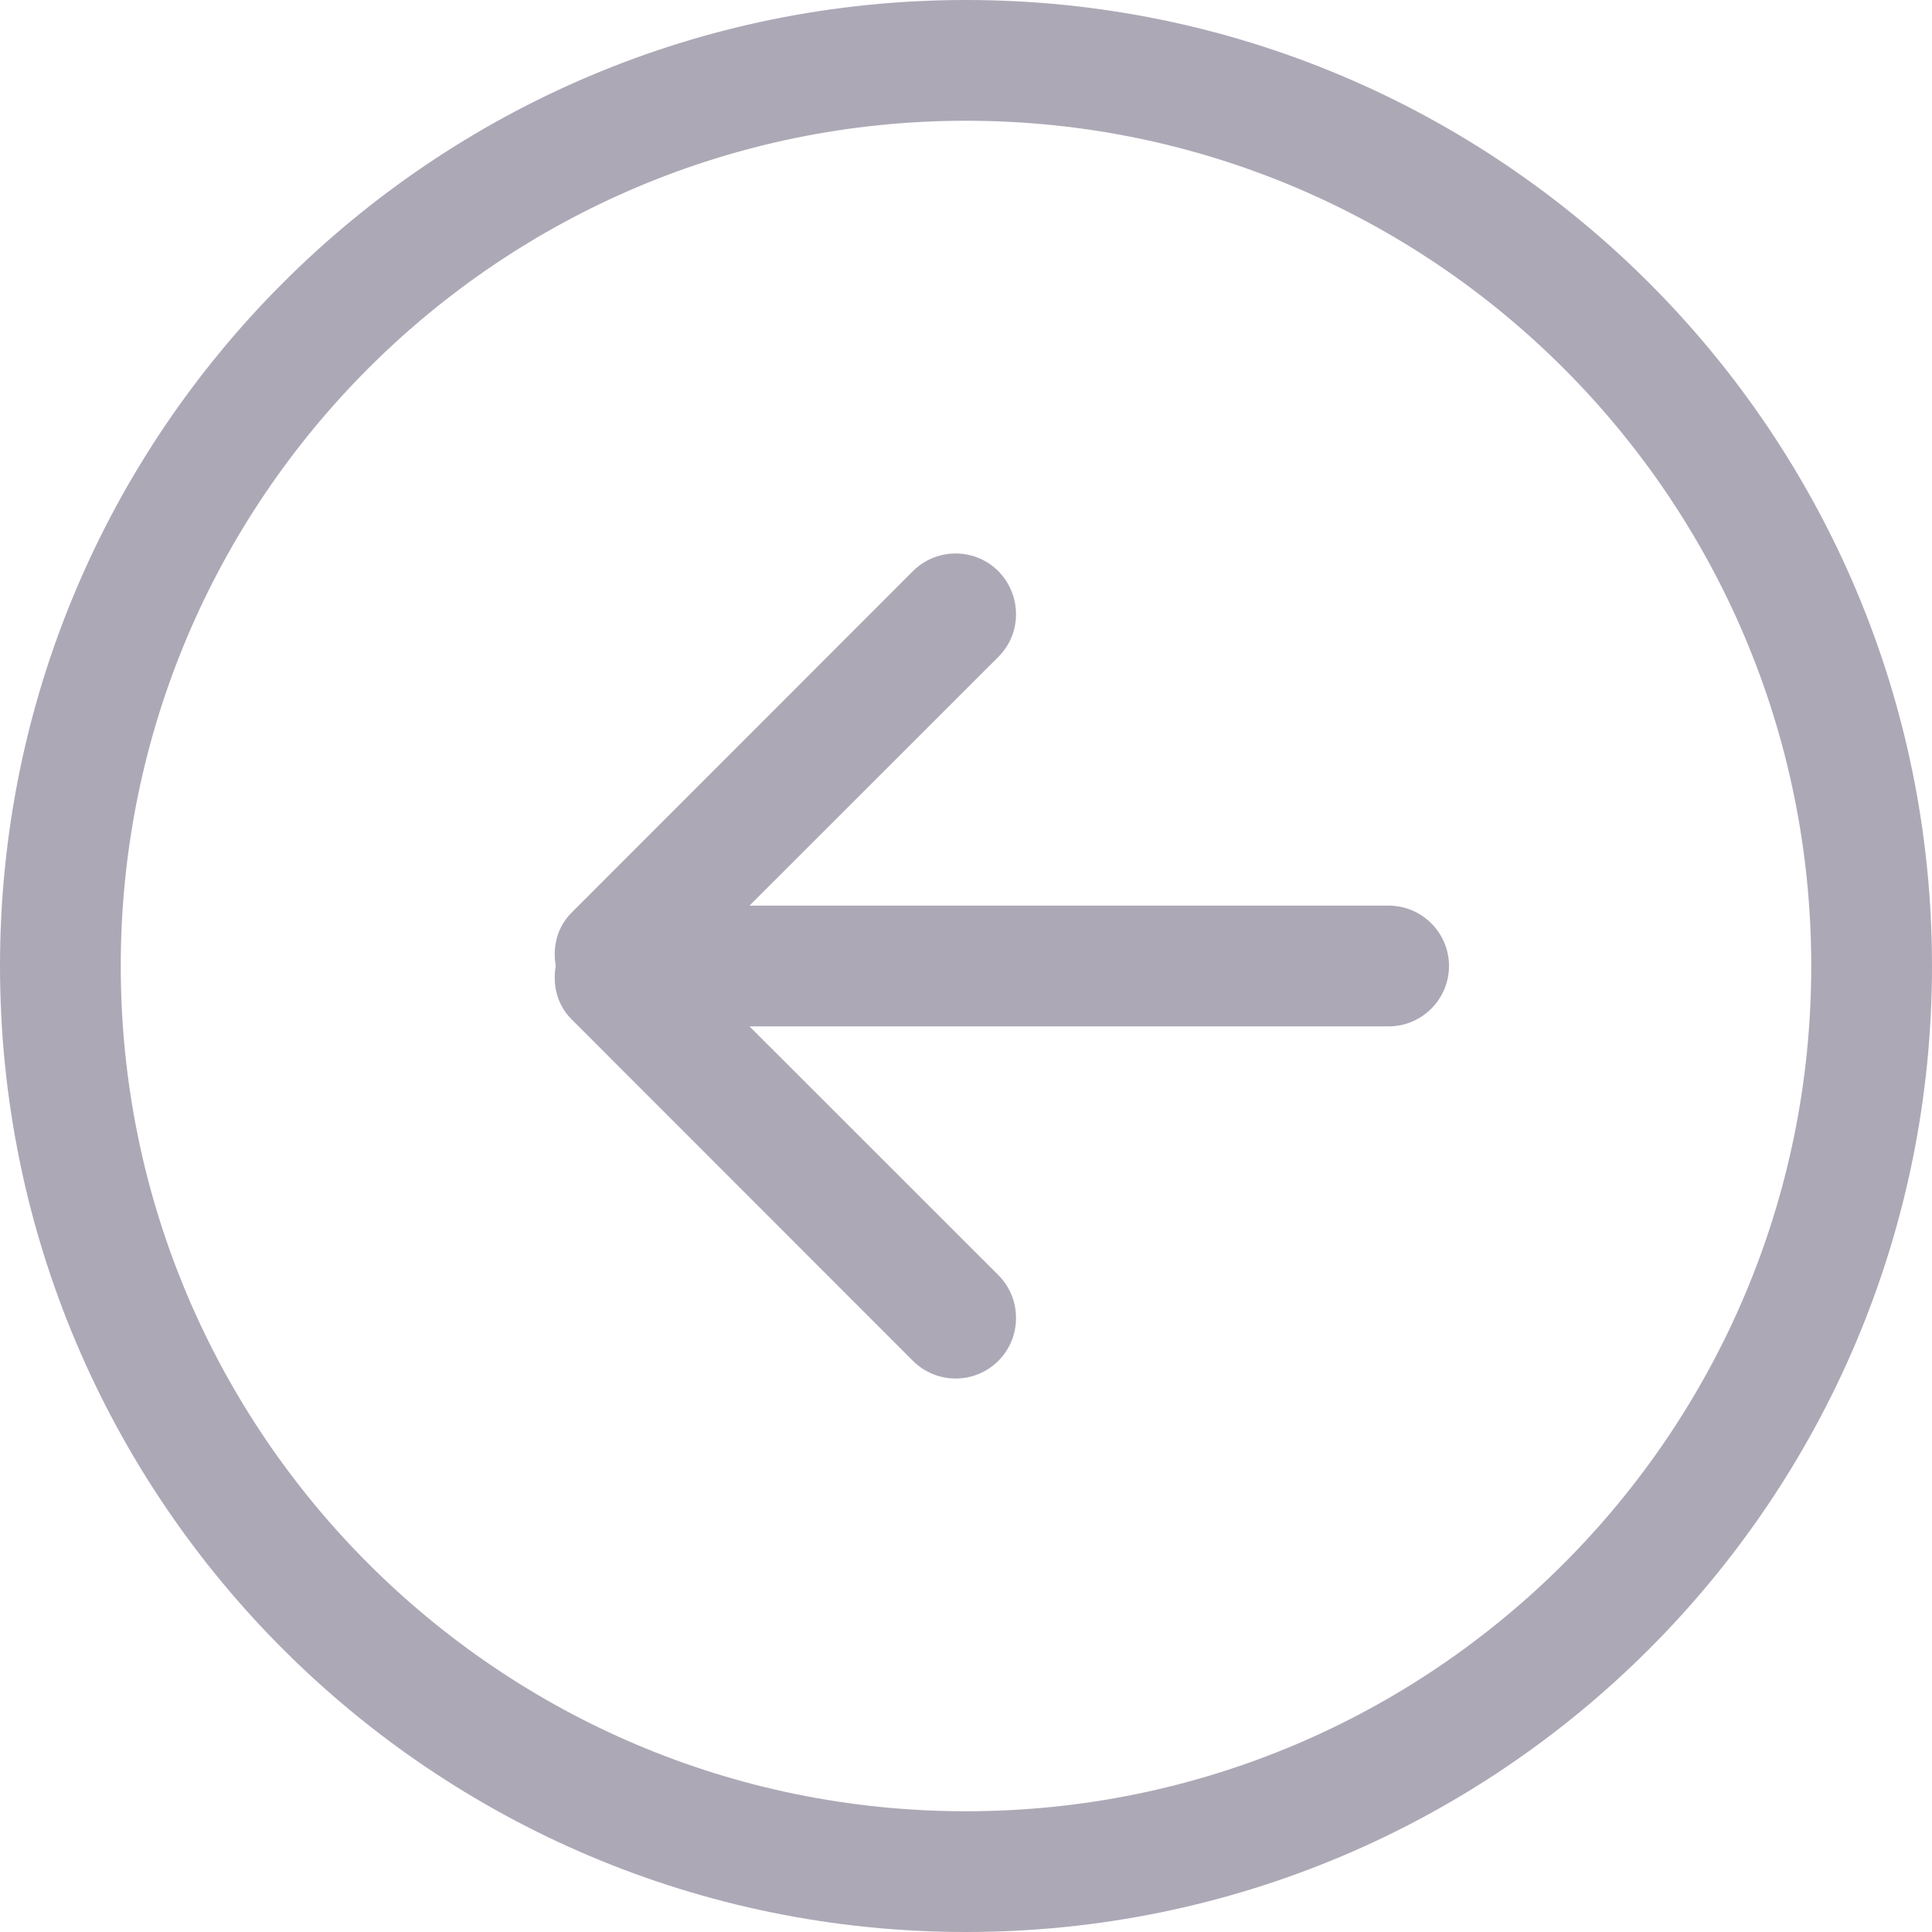
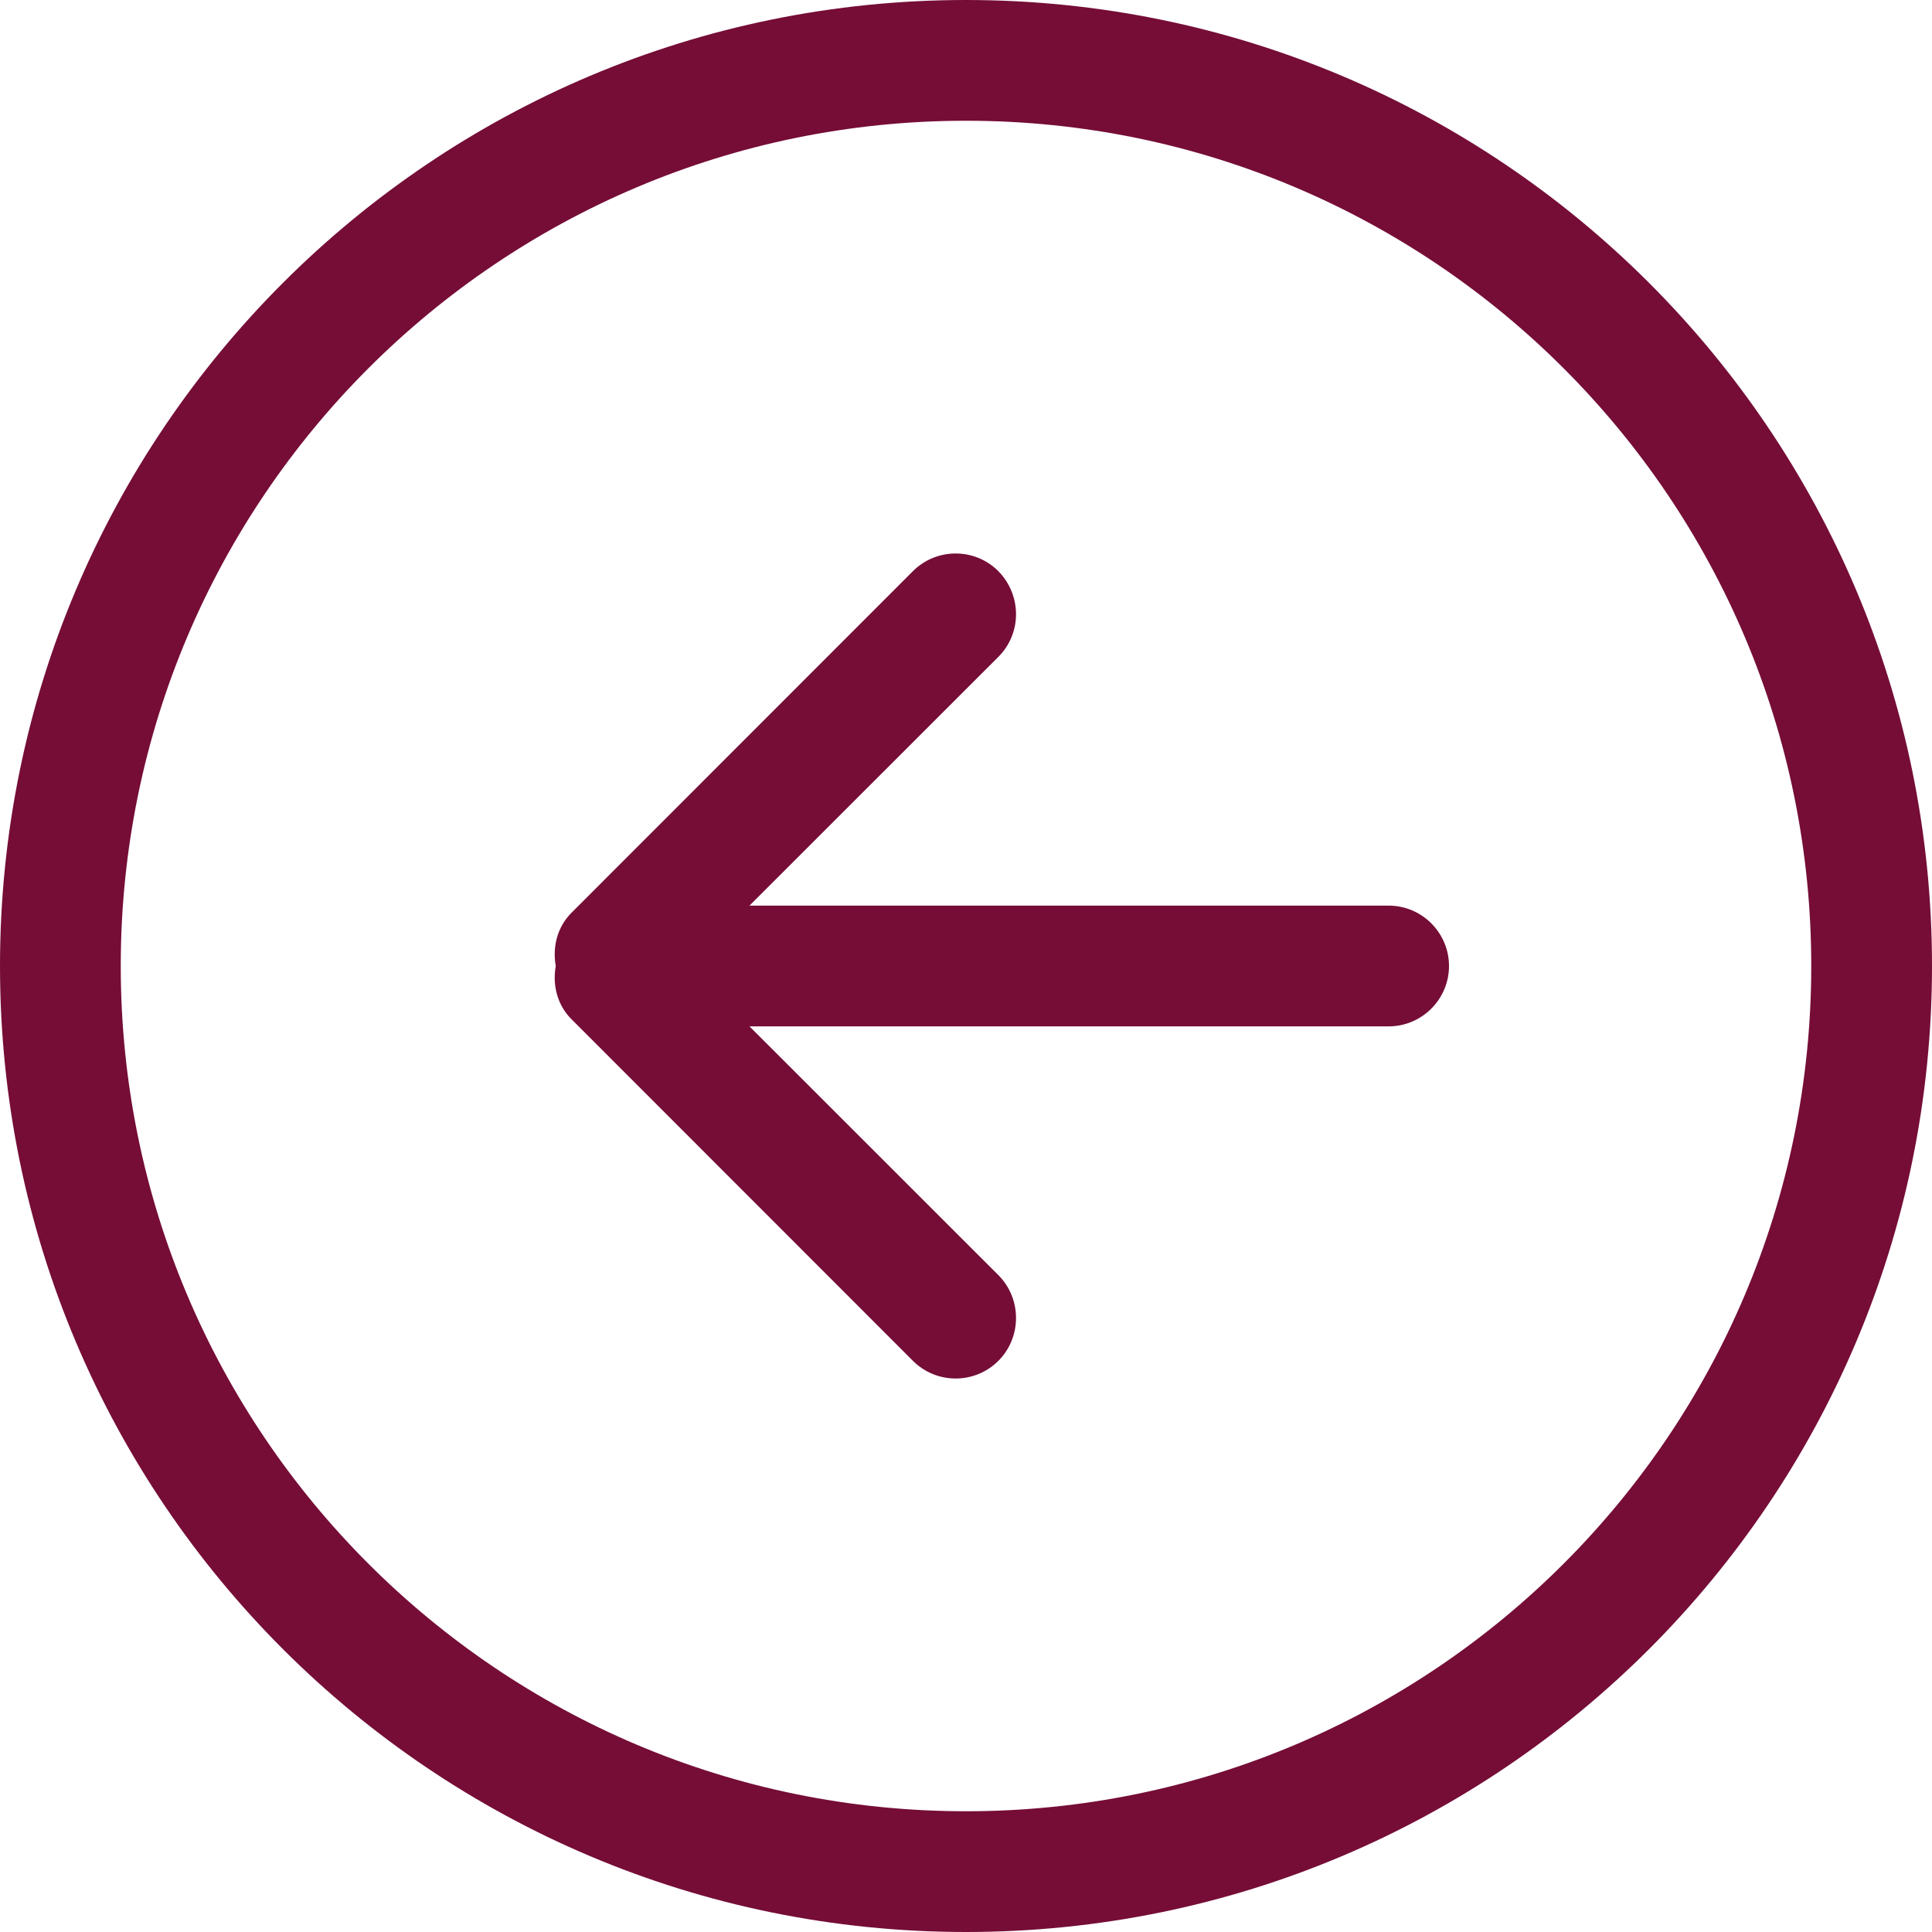
<svg xmlns="http://www.w3.org/2000/svg" viewBox="0 0 32 32" version="1.1">
  <defs>

</defs>
  <g id="Page-1" stroke="none" stroke-width="1" fill="none" fill-rule="evenodd">
-     <g id="Icon-Set" transform="translate(-256, -1087)" fill="#ADA8B6">
+     <g id="Icon-Set" transform="translate(-256, -1087)" fill="#750D37">
      <path d="M279,1102 L268.414,1102 L272.536,1097.88 C272.926,1097.49 272.926,1096.86 272.536,1096.46 C272.145,1096.07 271.512,1096.07 271.121,1096.46 L265.464,1102.12 C265.225,1102.36 265.15,1102.69 265.205,1103 C265.15,1103.31 265.225,1103.64 265.464,1103.88 L271.121,1109.54 C271.512,1109.93 272.145,1109.93 272.536,1109.54 C272.926,1109.15 272.926,1108.51 272.536,1108.12 L268.414,1104 L279,1104 C279.552,1104 280,1103.55 280,1103 C280,1102.45 279.552,1102 279,1102 L279,1102 Z M272,1117 C264.268,1117 258,1110.73 258,1103 C258,1095.27 264.268,1089 272,1089 C279.732,1089 286,1095.27 286,1103 C286,1110.73 279.732,1117 272,1117 L272,1117 Z M272,1087 C263.164,1087 256,1094.16 256,1103 C256,1111.84 263.164,1119 272,1119 C280.836,1119 288,1111.84 288,1103 C288,1094.16 280.836,1087 272,1087 L272,1087 Z" id="arrow-left-circle">

</path>
    </g>
  </g>
</svg>
